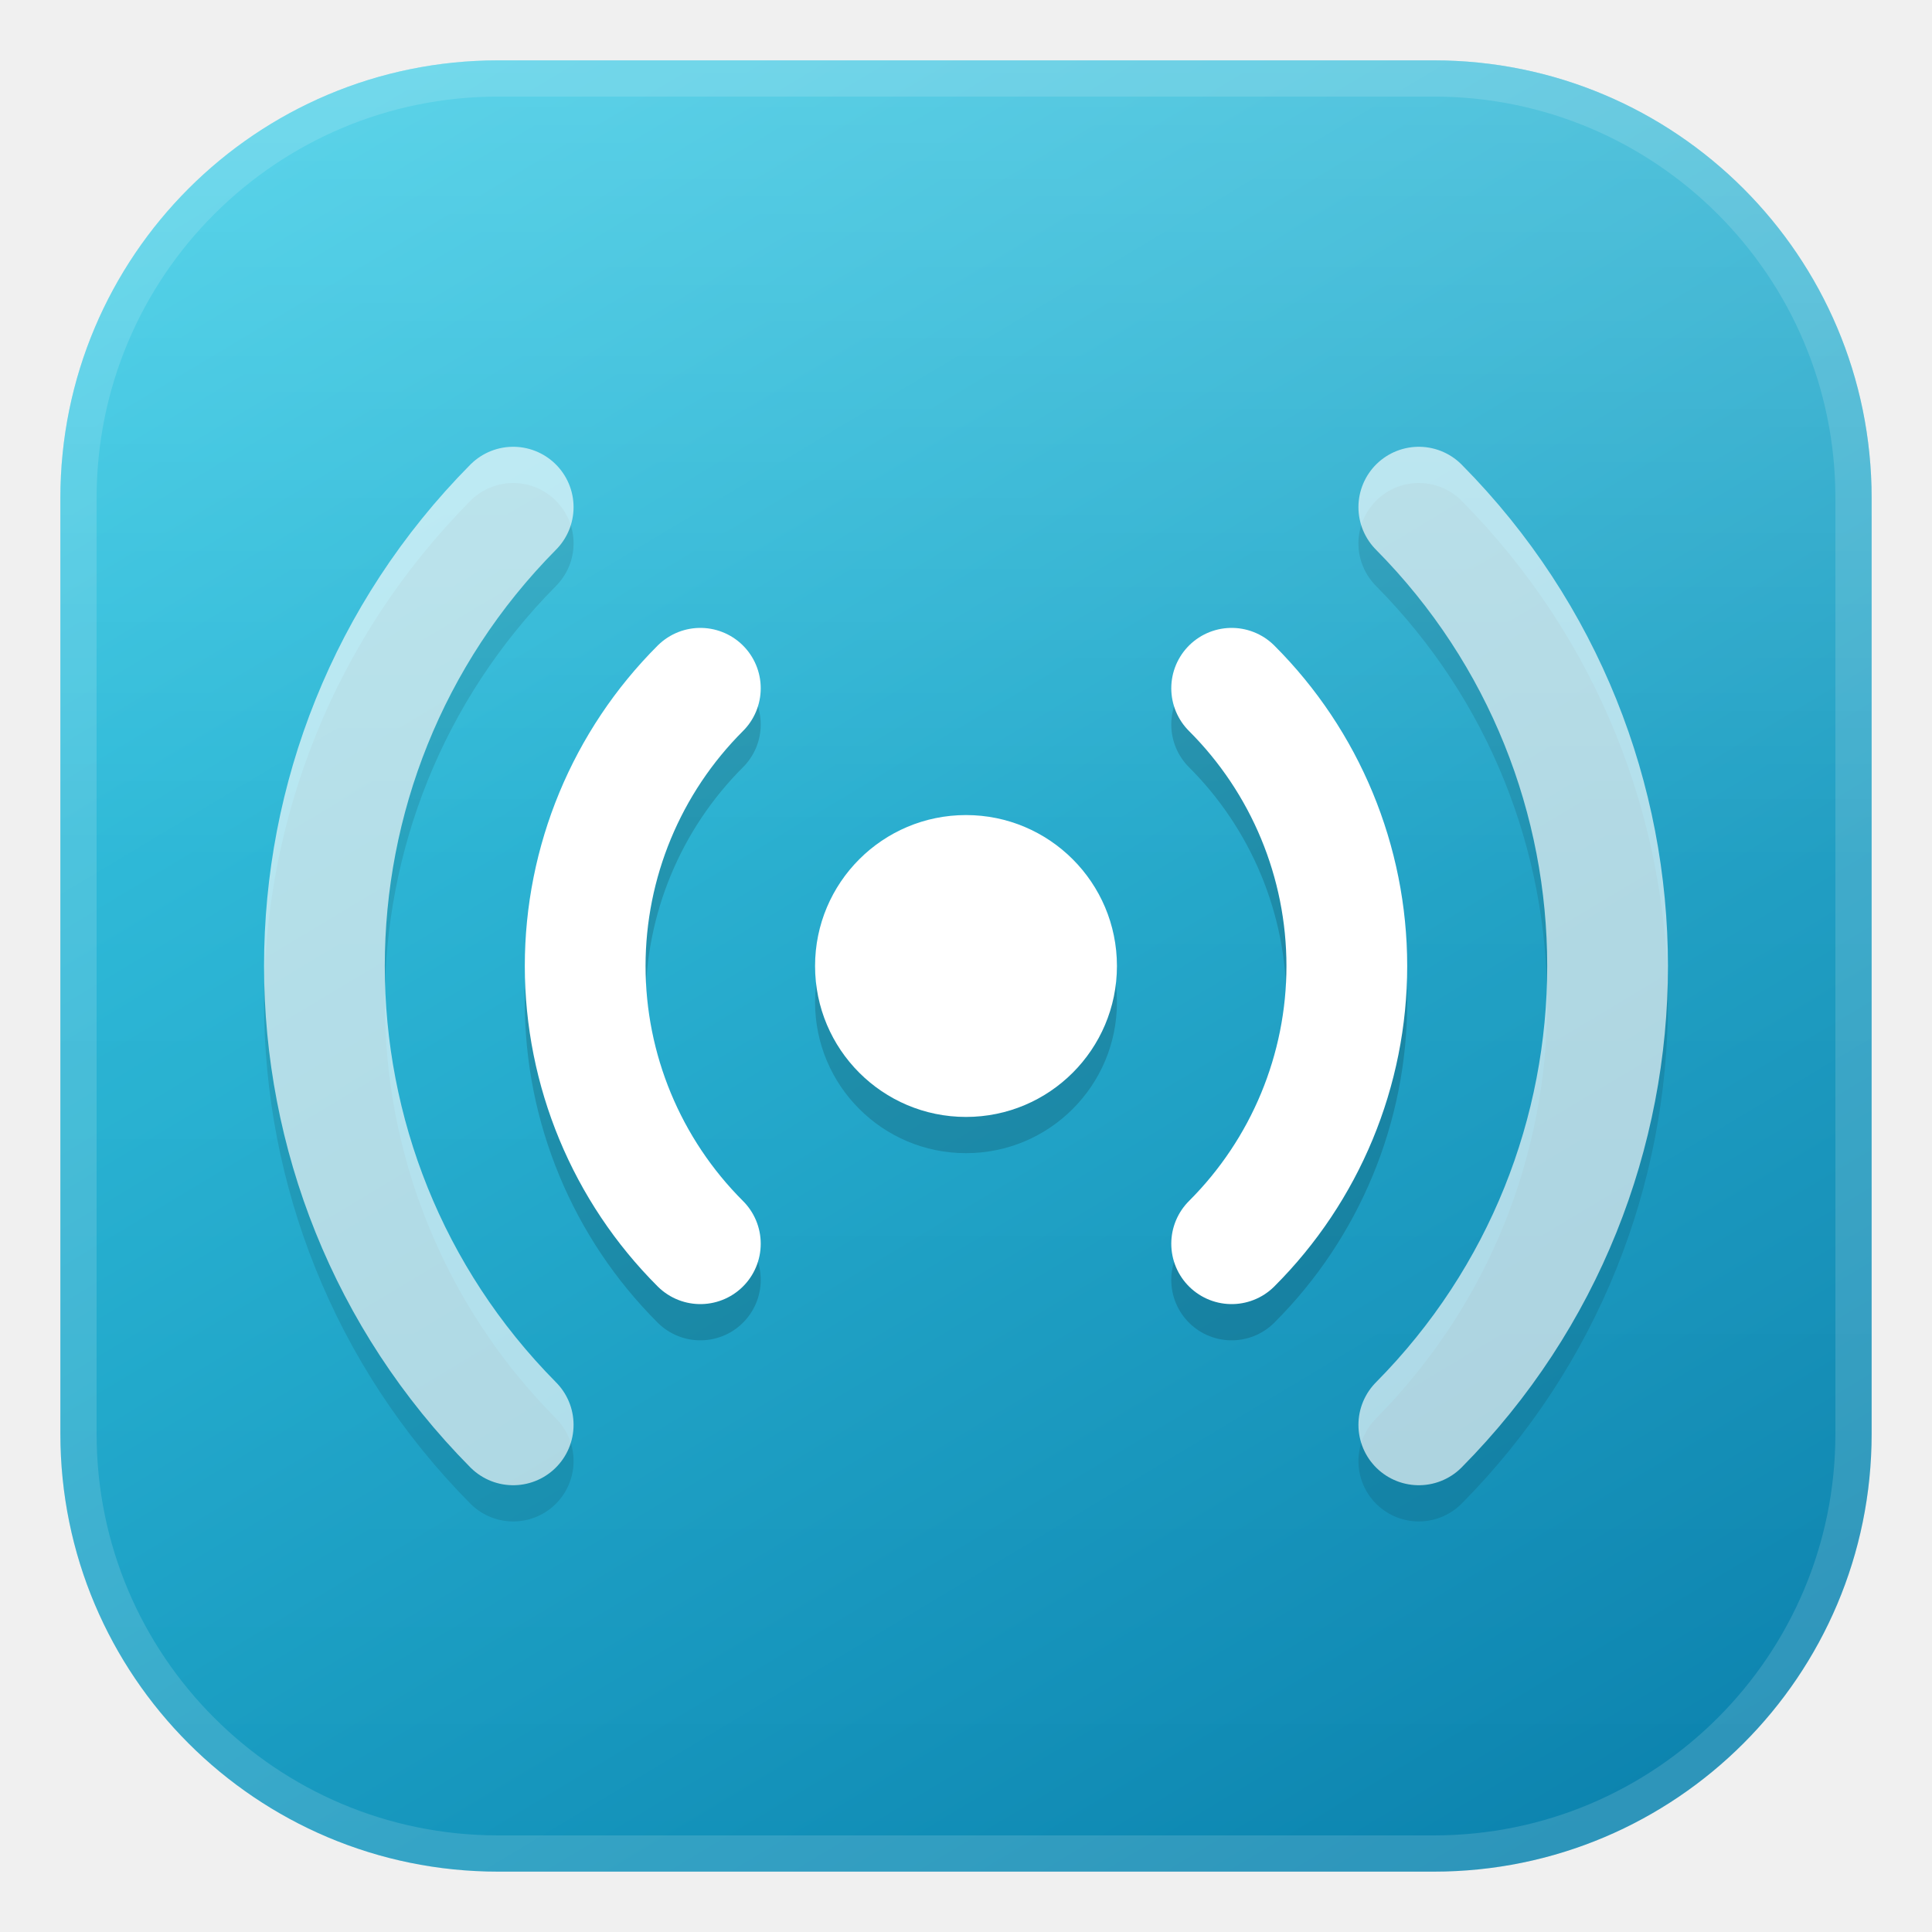
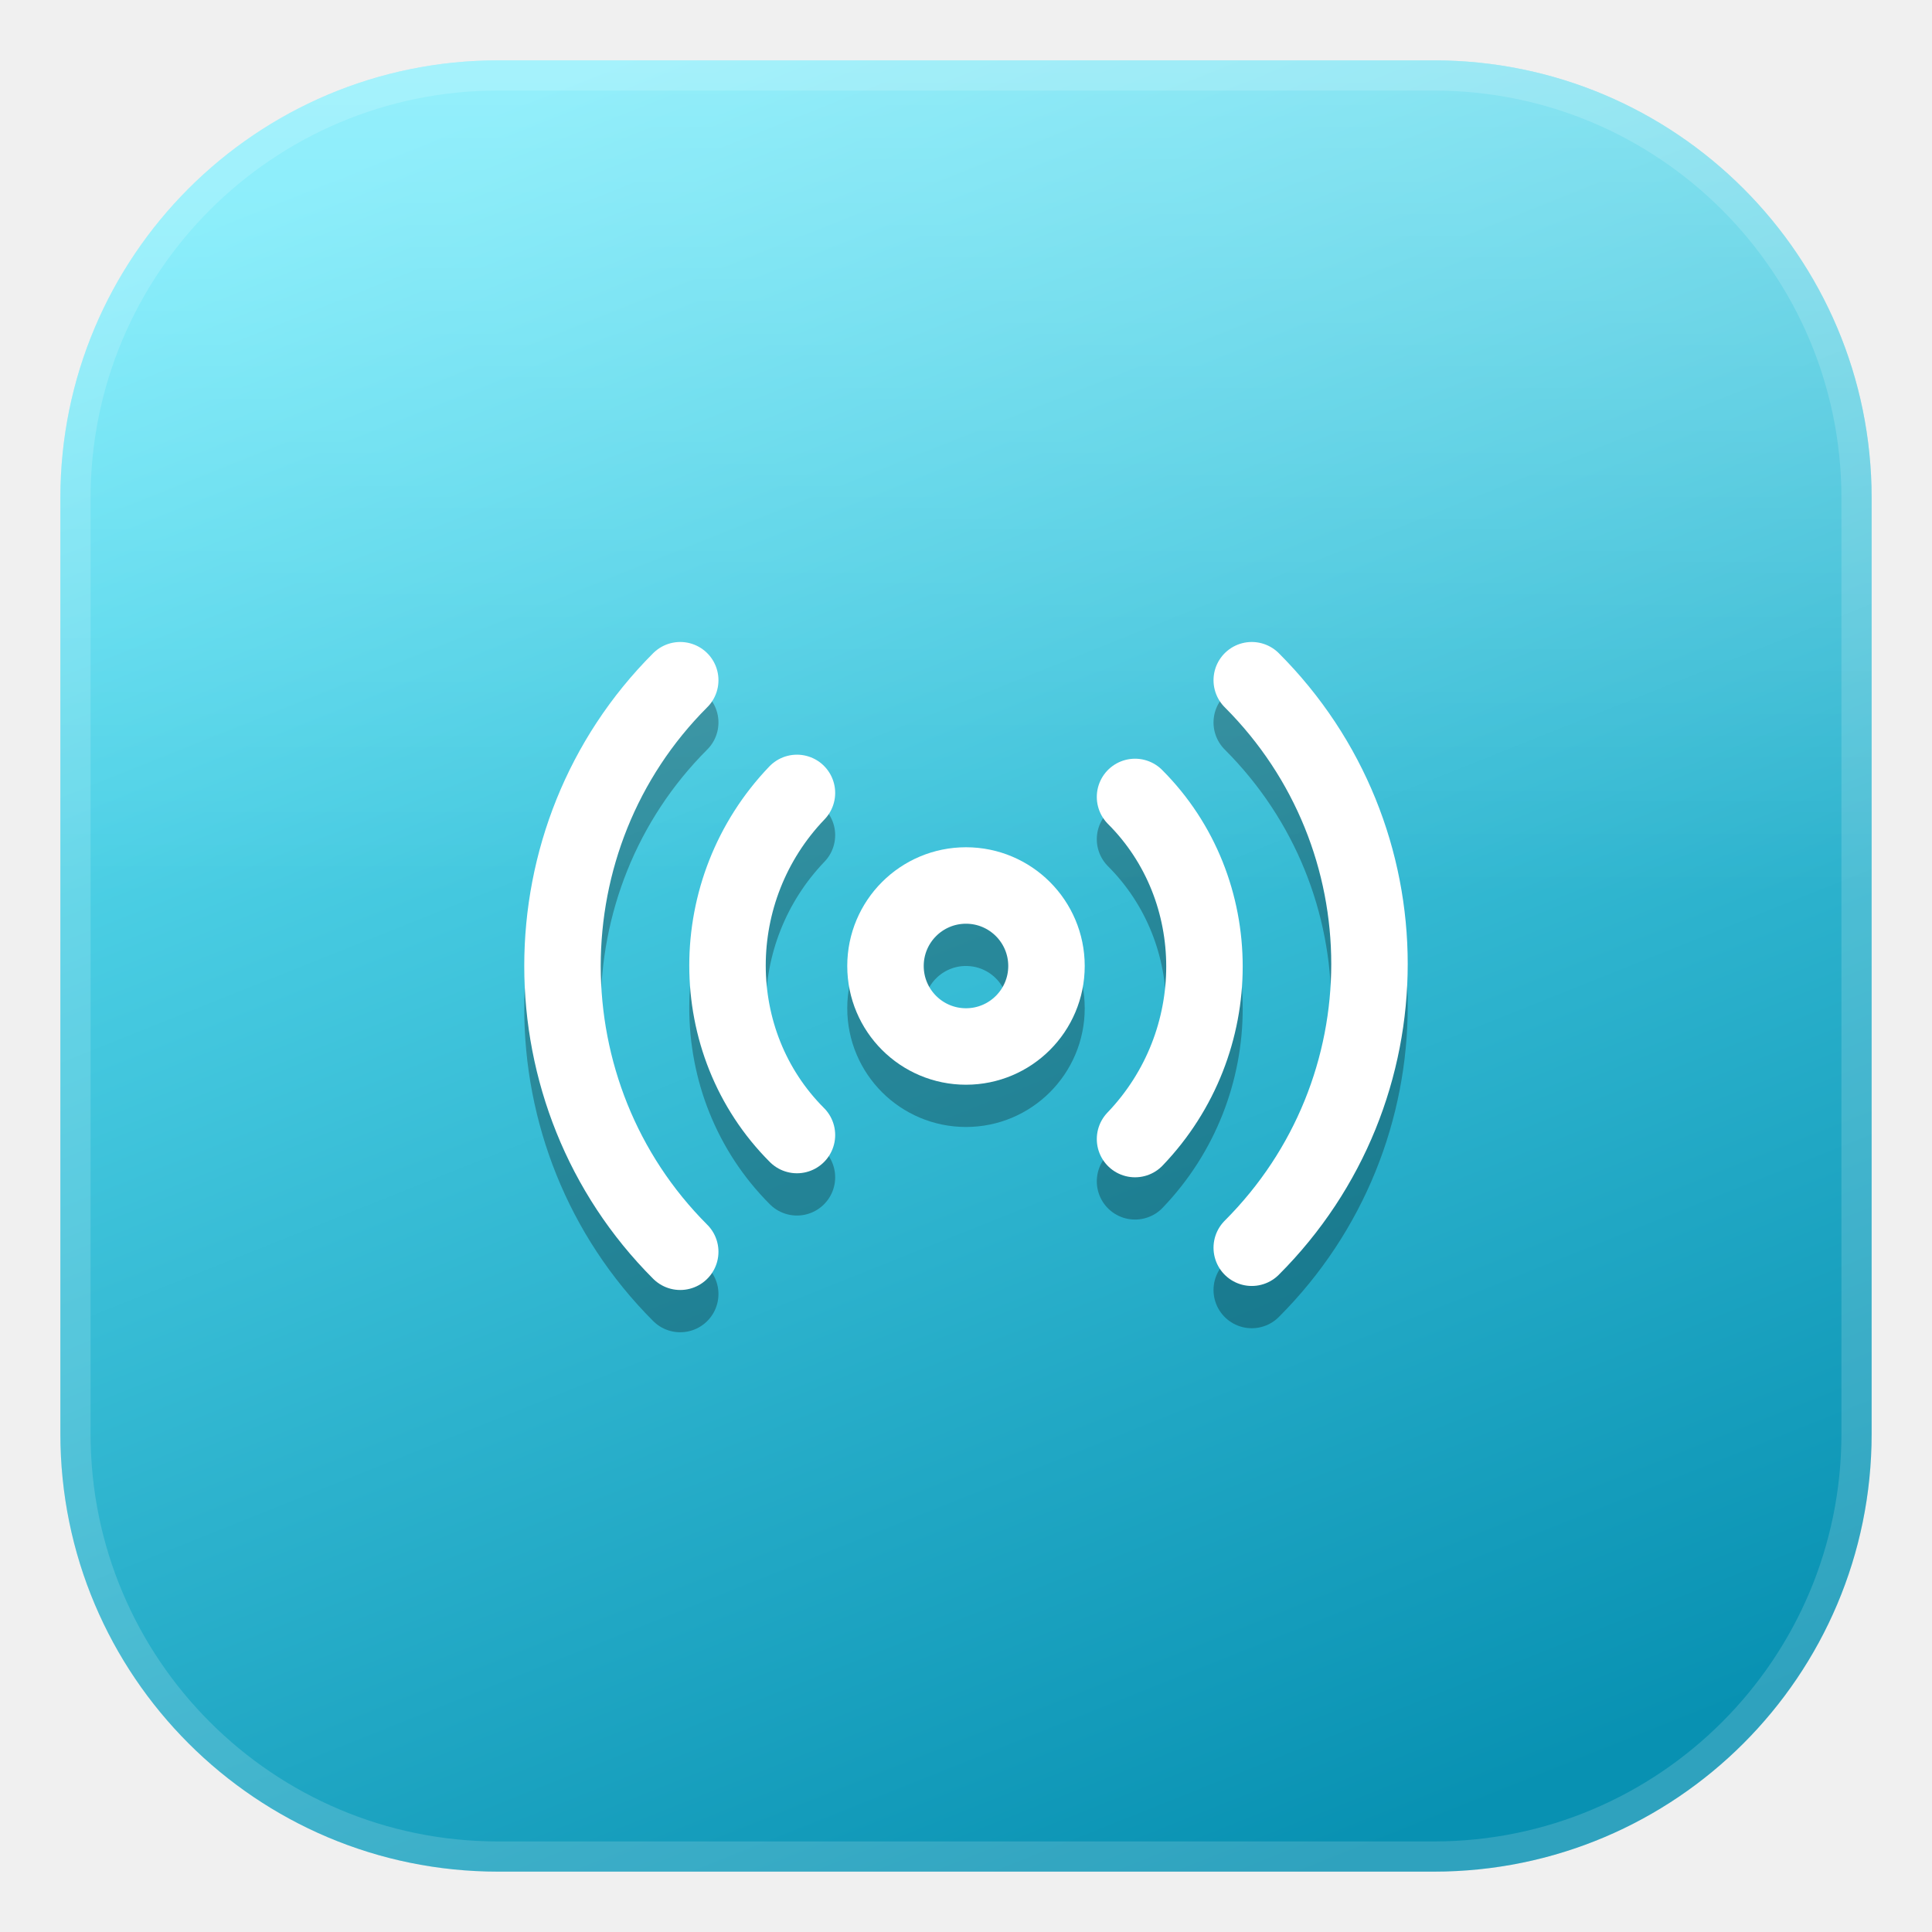
<svg xmlns="http://www.w3.org/2000/svg" width="64" height="64" viewBox="0 0 64 64">
  <defs>
-     <linearGradient id="fondo" x1="0.2" y1="0" x2="0.8" y2="1">
-       <stop offset="0" stop-color="#2EC6E2" />
-       <stop offset="1" stop-color="#0C84AF" />
+     <linearGradient id="fondo" x1="0.3" y1="0" x2="0.7" y2="1">
+       <stop offset="0" stop-color="#67E8F9" />
+       <stop offset="1" stop-color="#0891B2" />
    </linearGradient>
    <linearGradient id="luce" x1="0" y1="0" x2="0" y2="1">
-       <stop offset="0" stop-color="#ffffff" stop-opacity="0.22" />
-       <stop offset="0.45" stop-color="#ffffff" stop-opacity="0.04" />
-       <stop offset="1" stop-color="#ffffff" stop-opacity="0" />
+       <stop offset="0" stop-color="#ffffff" stop-opacity="0.30" />
+       <stop offset="0.46" stop-color="#ffffff" stop-opacity="0" />
    </linearGradient>
  </defs>
  <rect x="2" y="2" width="60" height="60" rx="14.5" fill="url(#fondo)" />
  <rect x="2" y="2" width="60" height="60" rx="14.5" fill="url(#luce)" />
-   <rect x="2.6" y="2.6" width="58.8" height="58.8" rx="13.9" fill="none" stroke="#ffffff" stroke-opacity="0.14" stroke-width="1.2" />
-   <g transform="translate(0,1.2)" opacity="0.16">
-     <circle fill="#000000" cx="32" cy="32" r="5" />
-     <path d="M23.2 22.8a13 13 0 0 0 0 18.4M40.8 22.8a13 13 0 0 1 0 18.4" fill="none" stroke="#000000" stroke-width="4" stroke-linecap="round" />
-     <path d="M17 16.8a21.6 21.6 0 0 0 0 30.4M47 16.8a21.6 21.6 0 0 1 0 30.4" fill="none" stroke="#000000" stroke-width="4" stroke-linecap="round" stroke-opacity="0.65" />
+   <rect x="2.5" y="2.5" width="59" height="59" rx="14" fill="none" stroke="#ffffff" stroke-opacity="0.16" stroke-width="1" />
+   <g transform="translate(0 1.4)" opacity="0.28">
+     <g transform="translate(16 16) scale(1.3333)" fill="none" stroke="#000000" stroke-width="1.9" stroke-linecap="round" stroke-linejoin="round">
+       <path d="M4.9 19.1C1 15.2 1 8.8 4.9 4.9M7.8 16.2c-2.3-2.3-2.3-6.1 0-8.5" />
+       <circle cx="12" cy="12" r="2" />
+       <path d="M16.2 7.8c2.3 2.3 2.3 6.1 0 8.5M19.1 4.9C23 8.8 23 15.1 19.1 19" />
+     </g>
  </g>
-   <circle fill="#ffffff" cx="32" cy="32" r="5" />
-   <path d="M23.2 22.8a13 13 0 0 0 0 18.4M40.8 22.8a13 13 0 0 1 0 18.4" fill="none" stroke="#ffffff" stroke-width="4" stroke-linecap="round" />
-   <path d="M17 16.8a21.6 21.6 0 0 0 0 30.4M47 16.8a21.6 21.6 0 0 1 0 30.4" fill="none" stroke="#ffffff" stroke-width="4" stroke-linecap="round" stroke-opacity="0.65" />
+   <g transform="translate(16 16) scale(1.3333)" fill="none" stroke="#FFFFFF" stroke-width="1.9" stroke-linecap="round" stroke-linejoin="round">
+     <path d="M4.9 19.1C1 15.2 1 8.8 4.9 4.9M7.8 16.2c-2.3-2.3-2.3-6.1 0-8.5" />
+     <circle cx="12" cy="12" r="2" />
+     <path d="M16.2 7.8c2.3 2.3 2.3 6.1 0 8.5M19.1 4.9C23 8.8 23 15.1 19.1 19" />
+   </g>
</svg>
